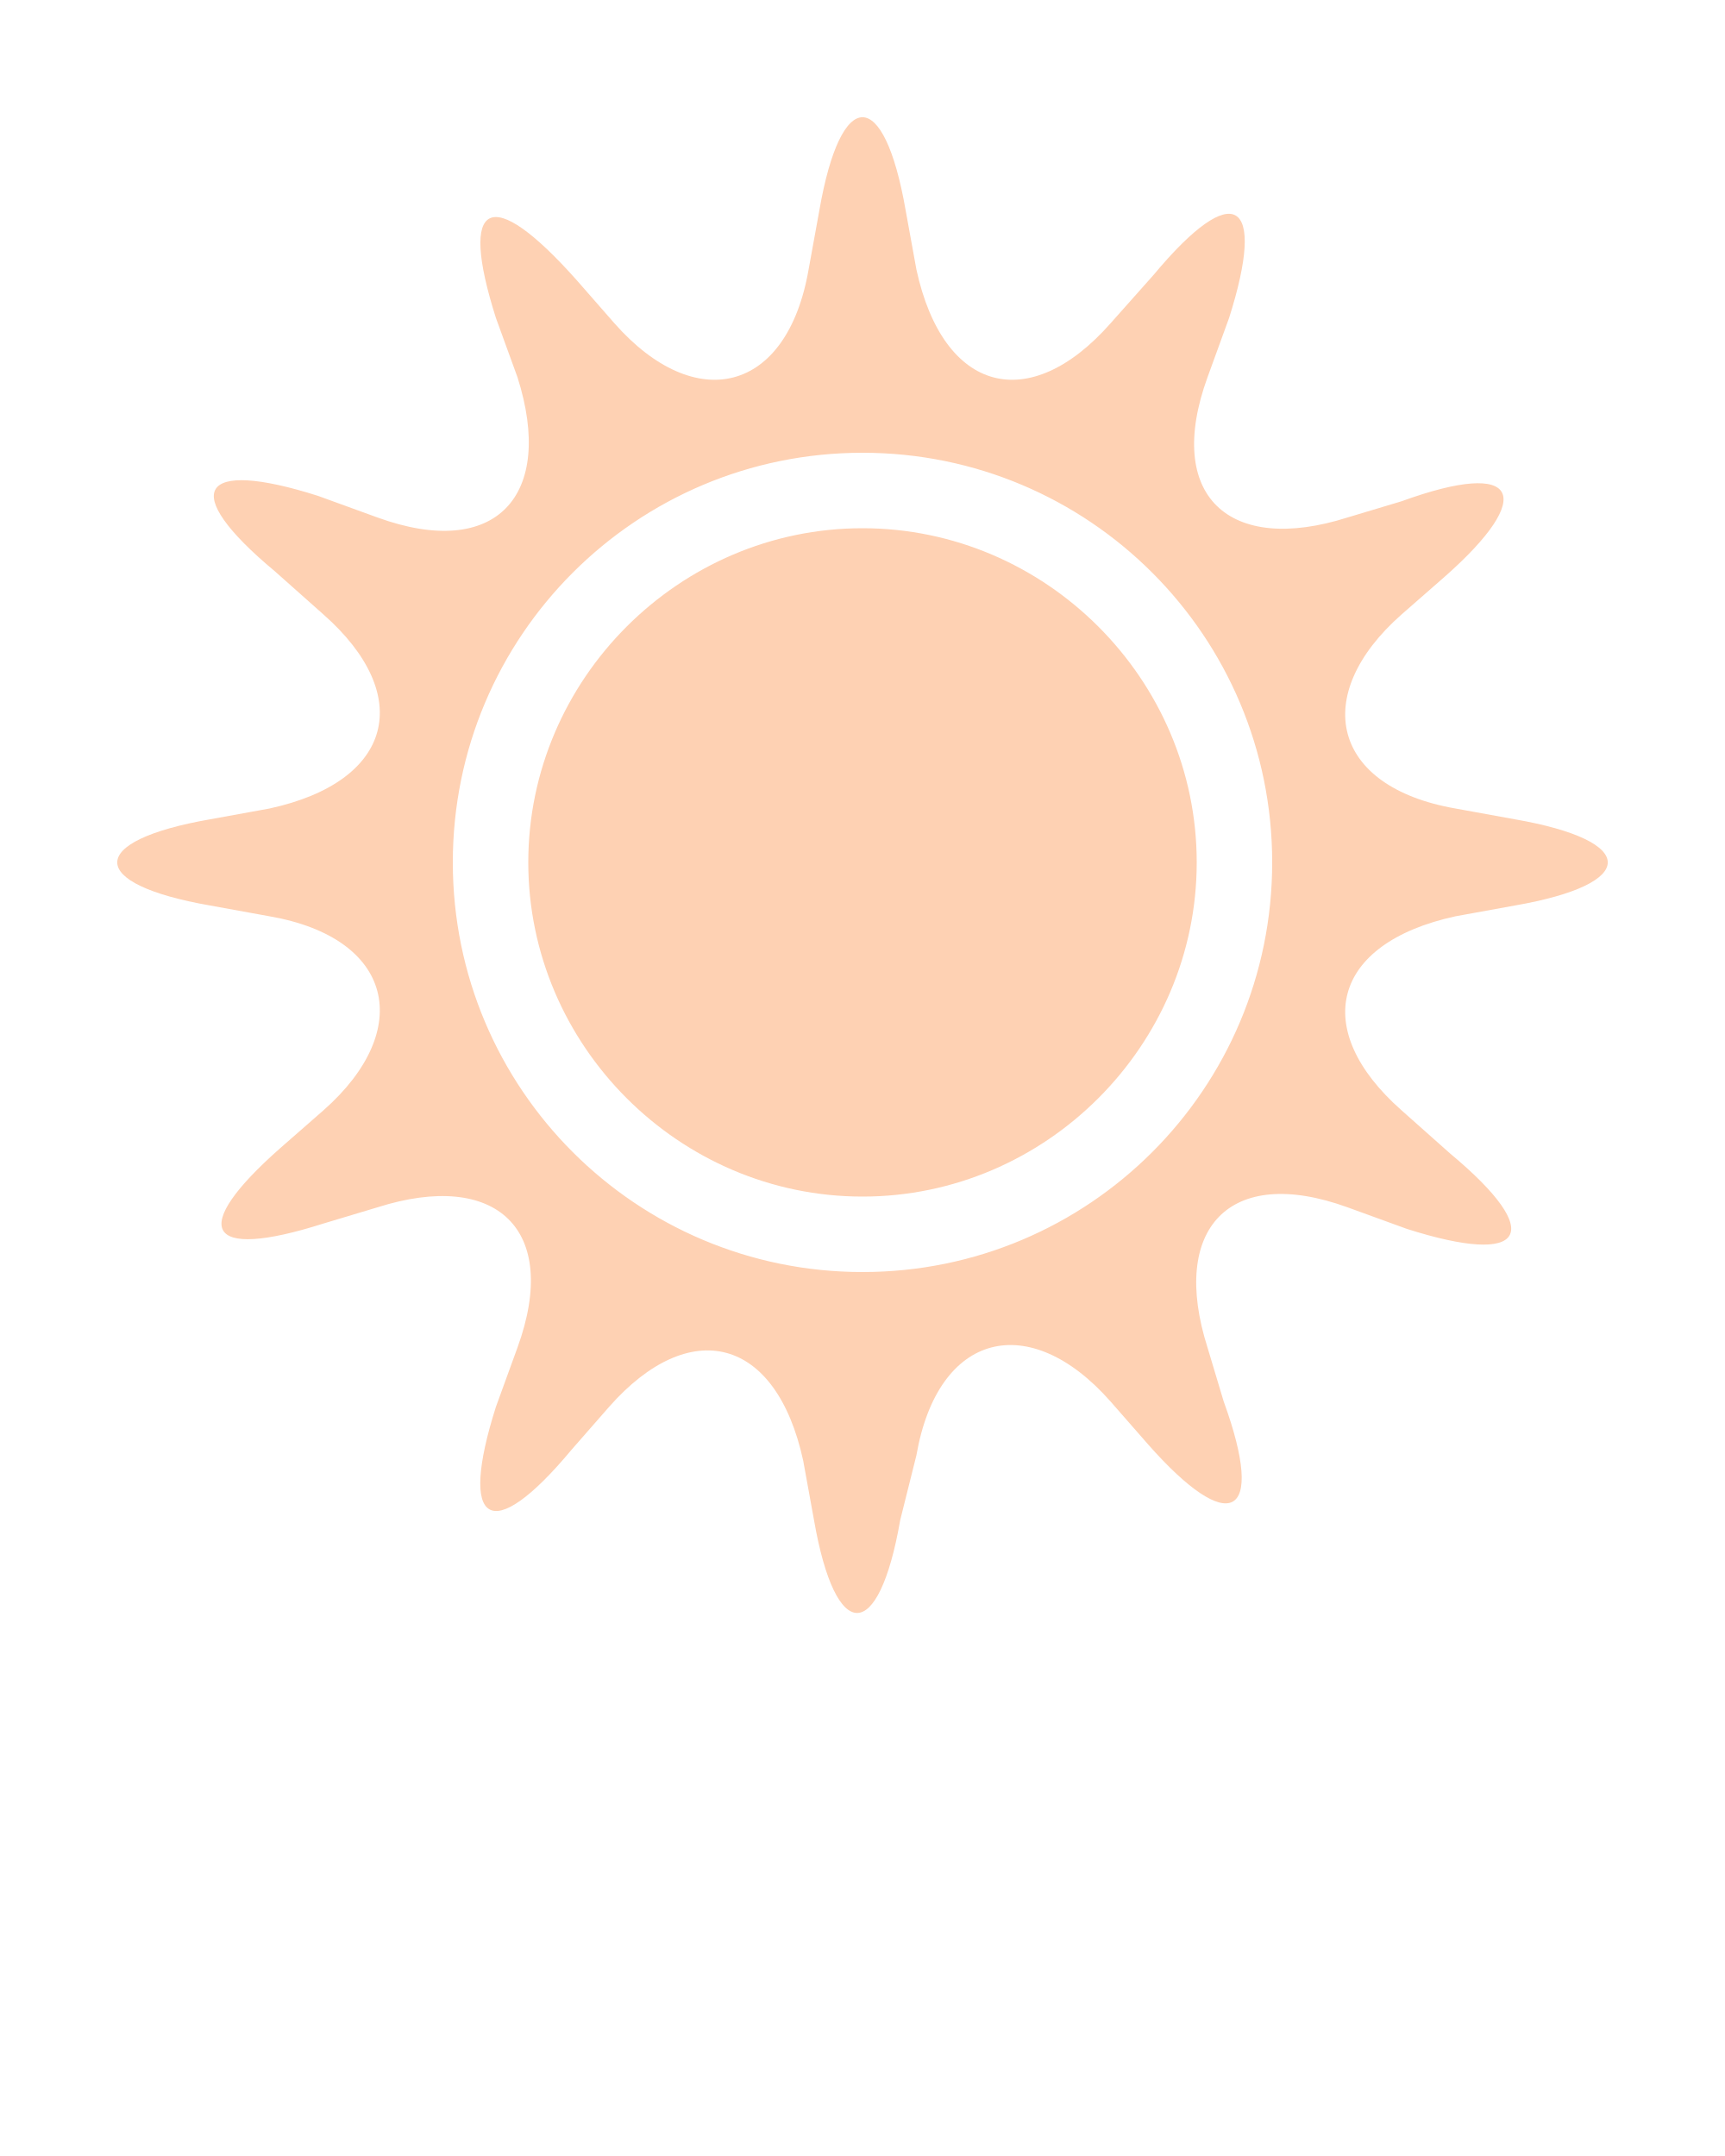
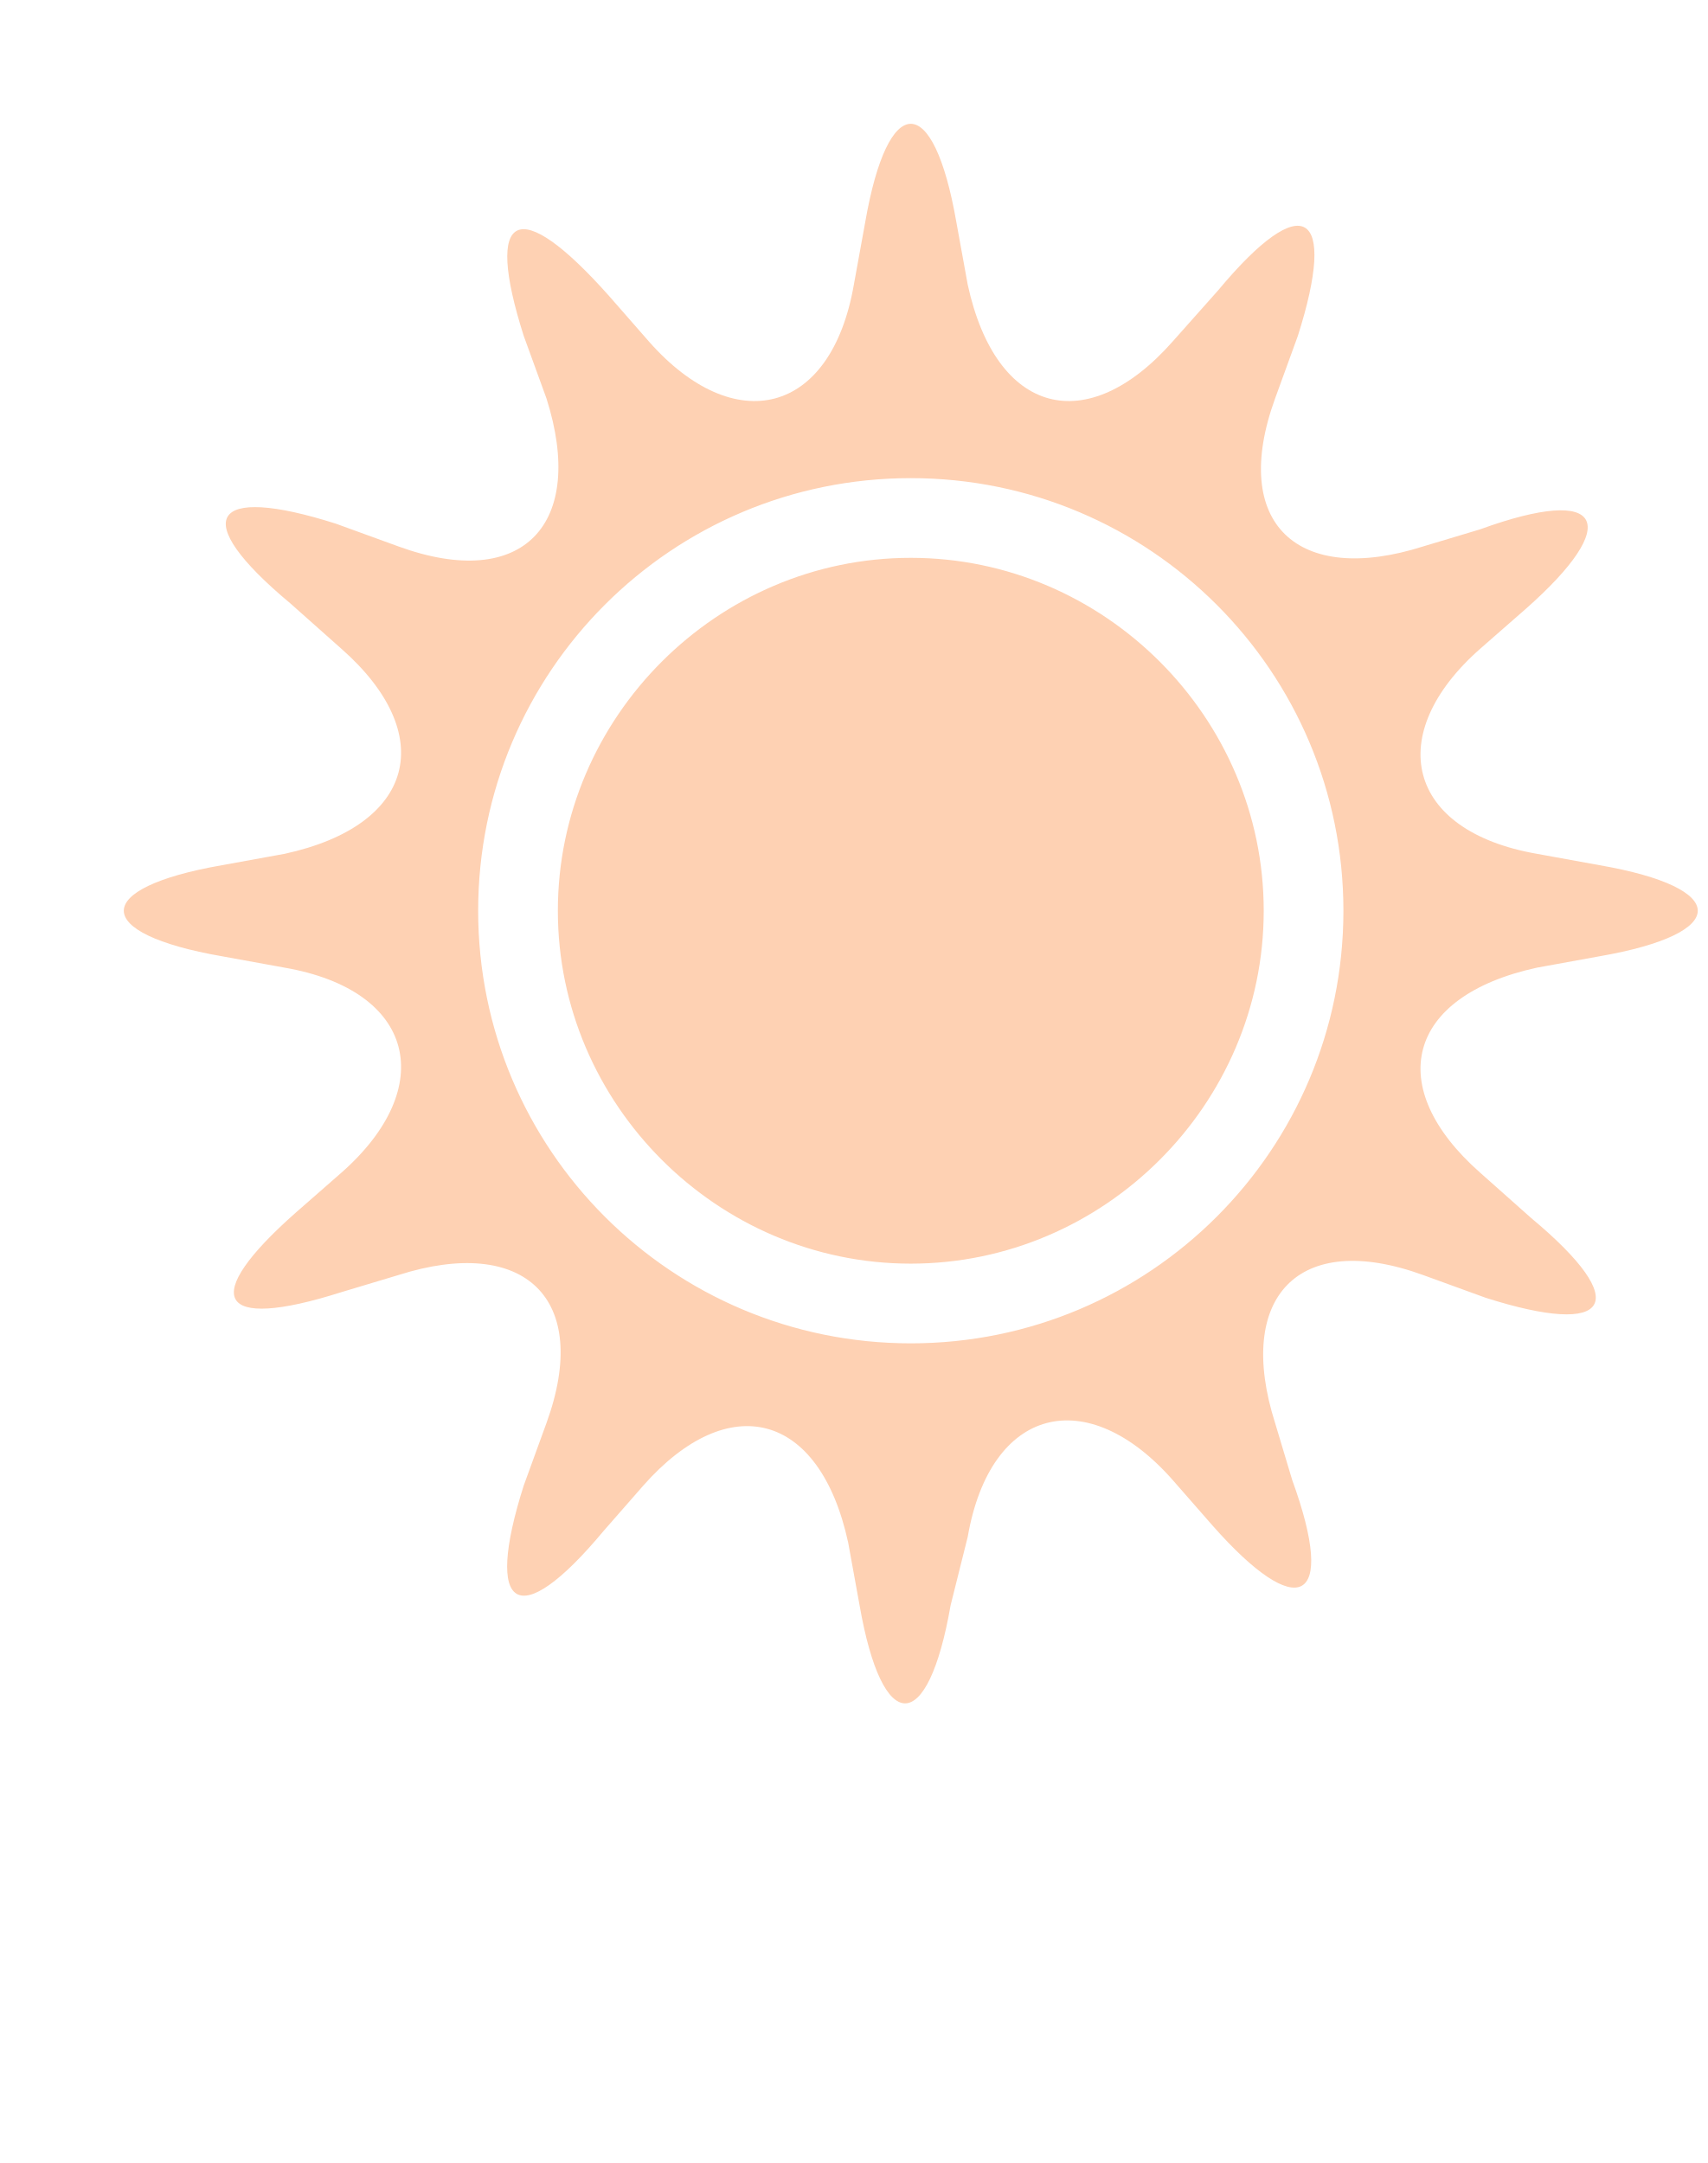
- <svg xmlns="http://www.w3.org/2000/svg" x="0px" y="0px" viewBox="0 0 32 40">
+ <svg xmlns="http://www.w3.org/2000/svg" x="0px" y="0px" viewBox="0 0 30 38">
  <path d="M28.1,15.2L27,15c-2.3-0.4-2.7-2.1-1-3.6l0.8-0.7c1.7-1.5,1.4-2.2-0.8-1.4L25,9.6c-2.2,0.7-3.4-0.4-2.6-2.6 l0.4-1.1c0.7-2.2,0.1-2.6-1.4-0.8L20.6,6c-1.5,1.7-3.1,1.3-3.6-1l-0.2-1.1c-0.4-2.3-1.2-2.3-1.6,0L15,5c-0.4,2.3-2.1,2.7-3.6,1 l-0.7-0.8C9.1,3.4,8.5,3.7,9.2,5.9L9.6,7c0.7,2.2-0.4,3.4-2.6,2.6L5.9,9.2c-2.2-0.7-2.6-0.1-0.8,1.4L6,11.4c1.7,1.5,1.3,3.1-1,3.6 l-1.1,0.2c-2.3,0.4-2.3,1.2,0,1.6L5,17c2.3,0.4,2.7,2.1,1,3.6l-0.8,0.7c-1.7,1.5-1.4,2.1,0.8,1.4L7,22.4c2.2-0.7,3.4,0.4,2.6,2.6 l-0.4,1.1c-0.7,2.2-0.1,2.6,1.4,0.8l0.7-0.8c1.5-1.7,3.1-1.3,3.6,1l0.2,1.1c0.4,2.3,1.2,2.3,1.6,0L17,27c0.4-2.3,2.1-2.7,3.6-1 l0.7,0.8c1.5,1.7,2.2,1.4,1.4-0.8L22.4,25c-0.7-2.2,0.4-3.4,2.6-2.6l1.1,0.4c2.2,0.7,2.6,0.1,0.8-1.4L26,20.6 c-1.7-1.5-1.3-3.1,1-3.6l1.1-0.2C30.4,16.4,30.4,15.6,28.1,15.2z M16,23.6c-4.2,0-7.6-3.4-7.6-7.6s3.4-7.6,7.6-7.6s7.6,3.4,7.6,7.6 S20.2,23.6,16,23.6z M16,9.8c-3.4,0-6.2,2.8-6.2,6.2s2.8,6.2,6.2,6.2s6.2-2.8,6.2-6.2S19.4,9.8,16,9.8z" fill="#fed1b3" />
</svg>
